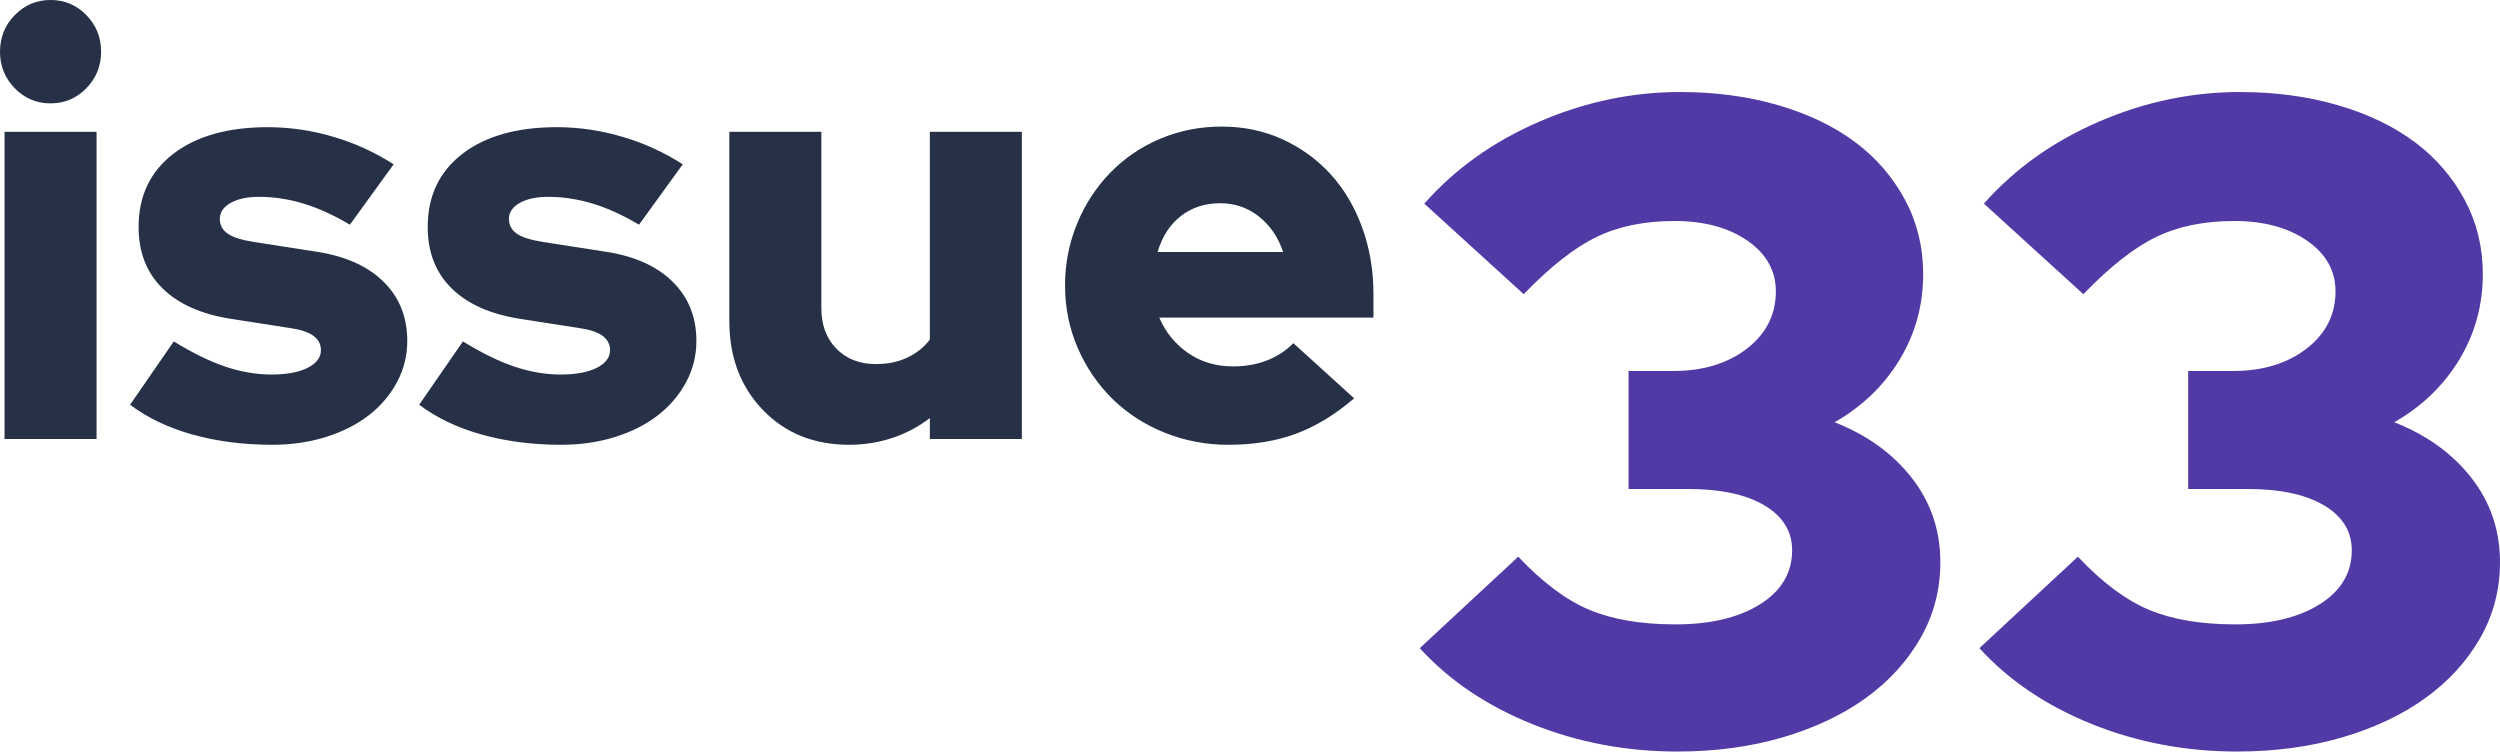
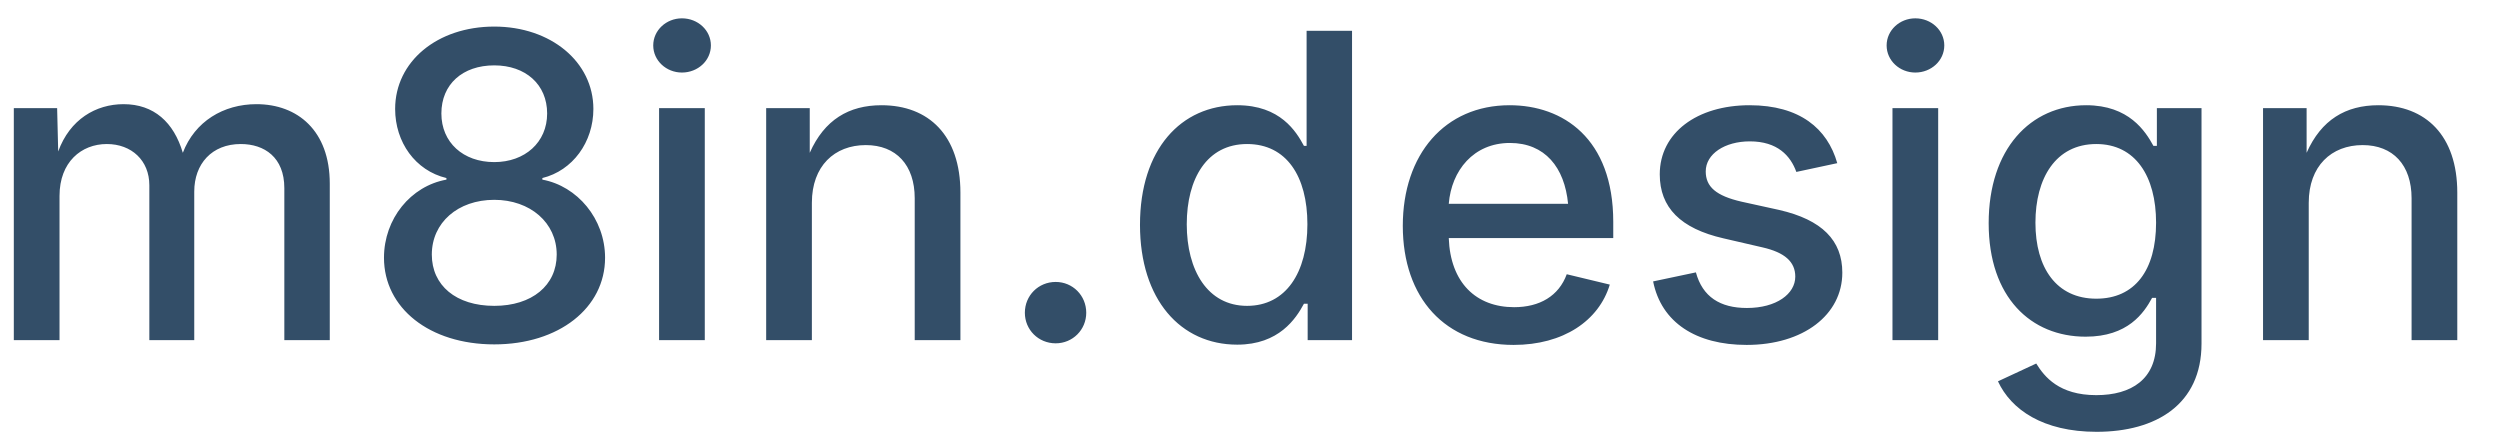
- <svg xmlns="http://www.w3.org/2000/svg" aria-hidden="true" width="163" height="49" viewBox="0 0 163 49">
-   <g fill-rule="nonzero" fill="none">
-     <path d="M3.296 6.739c.914 0 1.691-.328 2.333-.984.642-.657.963-1.452.963-2.386 0-.933-.32-1.728-.963-2.385A3.143 3.143 0 003.296 0C2.383 0 1.605.328.963.984.32 1.641 0 2.436 0 3.37c0 .934.321 1.73.963 2.386.642.656 1.42.984 2.333.984zm3 21.882V8.594h-6v20.027h6zM17.74 29c1.259 0 2.431-.17 3.518-.511 1.086-.34 2.018-.814 2.796-1.42a6.737 6.737 0 001.833-2.158 5.623 5.623 0 00.667-2.688c0-1.565-.525-2.858-1.574-3.88-1.05-1.023-2.537-1.672-4.463-1.95l-3.889-.606c-.839-.126-1.432-.309-1.777-.549-.346-.24-.519-.561-.519-.965 0-.43.235-.776.704-1.041.47-.265 1.086-.398 1.852-.398.963 0 1.926.145 2.888.436.963.29 1.976.75 3.037 1.381l2.852-3.937a14.99 14.99 0 00-3.944-1.798 15.003 15.003 0 00-4.24-.625c-2.618 0-4.68.58-6.185 1.742-1.507 1.16-2.26 2.75-2.26 4.77 0 1.64.519 2.972 1.556 3.994 1.037 1.022 2.518 1.685 4.444 1.988l3.889.605c.69.101 1.197.272 1.518.511.321.24.481.55.481.928 0 .48-.29.864-.87 1.155-.58.29-1.364.435-2.352.435-.987 0-1.987-.17-3-.511-1.012-.34-2.135-.89-3.37-1.647l-2.851 4.127c1.136.858 2.5 1.508 4.092 1.95 1.593.441 3.315.662 5.167.662zm18.85 0c1.26 0 2.432-.17 3.518-.511 1.087-.34 2.019-.814 2.796-1.42a6.737 6.737 0 001.834-2.158 5.623 5.623 0 00.666-2.688c0-1.565-.524-2.858-1.574-3.88-1.049-1.023-2.537-1.672-4.462-1.95l-3.889-.606c-.84-.126-1.432-.309-1.778-.549-.345-.24-.518-.561-.518-.965 0-.43.234-.776.704-1.041.469-.265 1.086-.398 1.851-.398.963 0 1.926.145 2.889.436.963.29 1.975.75 3.037 1.381l2.851-3.937a14.99 14.99 0 00-3.944-1.798 15.003 15.003 0 00-4.24-.625c-2.617 0-4.679.58-6.185 1.742-1.506 1.16-2.259 2.75-2.259 4.77 0 1.64.518 2.972 1.555 3.994 1.037 1.022 2.519 1.685 4.445 1.988l3.888.605c.691.101 1.198.272 1.519.511.32.24.481.55.481.928 0 .48-.29.864-.87 1.155-.58.29-1.364.435-2.352.435-.988 0-1.987-.17-3-.511-1.012-.34-2.135-.89-3.37-1.647l-2.852 4.127c1.136.858 2.5 1.508 4.093 1.95 1.592.441 3.314.662 5.166.662zm18.777 0c.987 0 1.932-.151 2.833-.454a8.172 8.172 0 002.425-1.288v1.363h6V8.594h-6v13.554a4.016 4.016 0 01-1.48 1.173c-.593.278-1.272.417-2.038.417-1.061 0-1.92-.335-2.574-1.004-.654-.669-.981-1.546-.981-2.63V8.593h-6v12.342c0 2.347.729 4.278 2.185 5.792C51.194 28.243 53.07 29 55.367 29zm24.739 0c1.63 0 3.092-.24 4.388-.72 1.296-.479 2.562-1.249 3.796-2.309l-3.962-3.596a4.86 4.86 0 01-1.704 1.117c-.667.265-1.407.397-2.222.397-1.136 0-2.123-.297-2.963-.89a5.27 5.27 0 01-1.852-2.29H89.55v-1.514c0-1.565-.247-3.023-.74-4.373-.494-1.35-1.18-2.505-2.056-3.464a9.635 9.635 0 00-3.13-2.272c-1.209-.555-2.53-.833-3.962-.833-1.432 0-2.771.265-4.018.795a9.895 9.895 0 00-3.24 2.196 10.398 10.398 0 00-2.167 3.313 10.479 10.479 0 00-.796 4.07c0 1.438.277 2.795.833 4.07a10.435 10.435 0 002.259 3.312c.95.934 2.08 1.666 3.389 2.196a11.04 11.04 0 004.185.795zm3.555-12.57h-8.185c.297-1.009.803-1.791 1.519-2.346.716-.556 1.567-.833 2.555-.833.963 0 1.809.29 2.537.87.728.58 1.253 1.35 1.574 2.31z" fill="#263147" />
-     <path d="M109.363 49c2.475 0 4.763-.308 6.865-.924 2.102-.617 3.909-1.472 5.421-2.565 1.513-1.093 2.701-2.395 3.566-3.906.864-1.511 1.296-3.161 1.296-4.95 0-2.068-.619-3.897-1.856-5.487-1.238-1.59-2.917-2.803-5.039-3.638 1.808-1.034 3.222-2.396 4.243-4.085 1.022-1.69 1.532-3.549 1.532-5.577 0-1.75-.392-3.36-1.178-4.83a11.35 11.35 0 00-3.241-3.758c-1.375-1.034-3.045-1.839-5.01-2.415-1.964-.577-4.105-.865-6.423-.865-3.142 0-6.207.646-9.192 1.938-2.986 1.292-5.48 3.072-7.484 5.338l6.482 5.904c1.728-1.789 3.31-3.031 4.744-3.727 1.433-.696 3.133-1.044 5.097-1.044 1.925 0 3.506.428 4.744 1.282 1.237.855 1.856 1.959 1.856 3.31 0 1.511-.629 2.754-1.886 3.728-1.257.974-2.868 1.461-4.832 1.461h-2.887v7.693h3.889c2.121 0 3.781.358 4.98 1.074 1.198.716 1.797 1.69 1.797 2.922 0 1.471-.698 2.644-2.092 3.52-1.395.874-3.232 1.311-5.51 1.311-2.24 0-4.115-.318-5.628-.954-1.512-.636-3.054-1.79-4.626-3.46l-6.423 5.965c1.925 2.107 4.37 3.757 7.337 4.95 2.966 1.193 6.118 1.789 9.458 1.789zm36.489 0c2.475 0 4.763-.308 6.865-.924 2.102-.617 3.909-1.472 5.421-2.565 1.513-1.093 2.701-2.395 3.566-3.906.864-1.511 1.296-3.161 1.296-4.95 0-2.068-.619-3.897-1.856-5.487-1.238-1.59-2.917-2.803-5.039-3.638 1.807-1.034 3.222-2.396 4.243-4.085 1.022-1.69 1.532-3.549 1.532-5.577 0-1.75-.393-3.36-1.178-4.83a11.35 11.35 0 00-3.241-3.758c-1.375-1.034-3.045-1.839-5.01-2.415-1.964-.577-4.105-.865-6.423-.865-3.142 0-6.207.646-9.193 1.938-2.985 1.292-5.48 3.072-7.484 5.338l6.483 5.904c1.728-1.789 3.31-3.031 4.743-3.727 1.434-.696 3.134-1.044 5.098-1.044 1.925 0 3.506.428 4.744 1.282 1.237.855 1.856 1.959 1.856 3.31 0 1.511-.629 2.754-1.886 3.728-1.257.974-2.868 1.461-4.832 1.461h-2.888v7.693h3.89c2.121 0 3.781.358 4.98 1.074 1.198.716 1.797 1.69 1.797 2.922 0 1.471-.698 2.644-2.092 3.52-1.395.874-3.232 1.311-5.51 1.311-2.24 0-4.115-.318-5.628-.954-1.512-.636-3.054-1.79-4.626-3.46l-6.423 5.965c1.925 2.107 4.37 3.757 7.336 4.95 2.967 1.193 6.12 1.789 9.459 1.789z" fill="#513AA6" />
+ <svg xmlns="http://www.w3.org/2000/svg" aria-hidden="true" width="147px" height="26px" viewBox="0 0 147 26" version="1.1">
+   <g id="Symbols" stroke="none" stroke-width="1" fill="none" fill-rule="evenodd" font-family="Inter-SemiBold, Inter" font-size="25" font-weight="500">
+     <text id="Logo-Copy" fill="#334E68">
+       <tspan x="-1" y="20">m8in.design</tspan>
+     </text>
  </g>
</svg>
